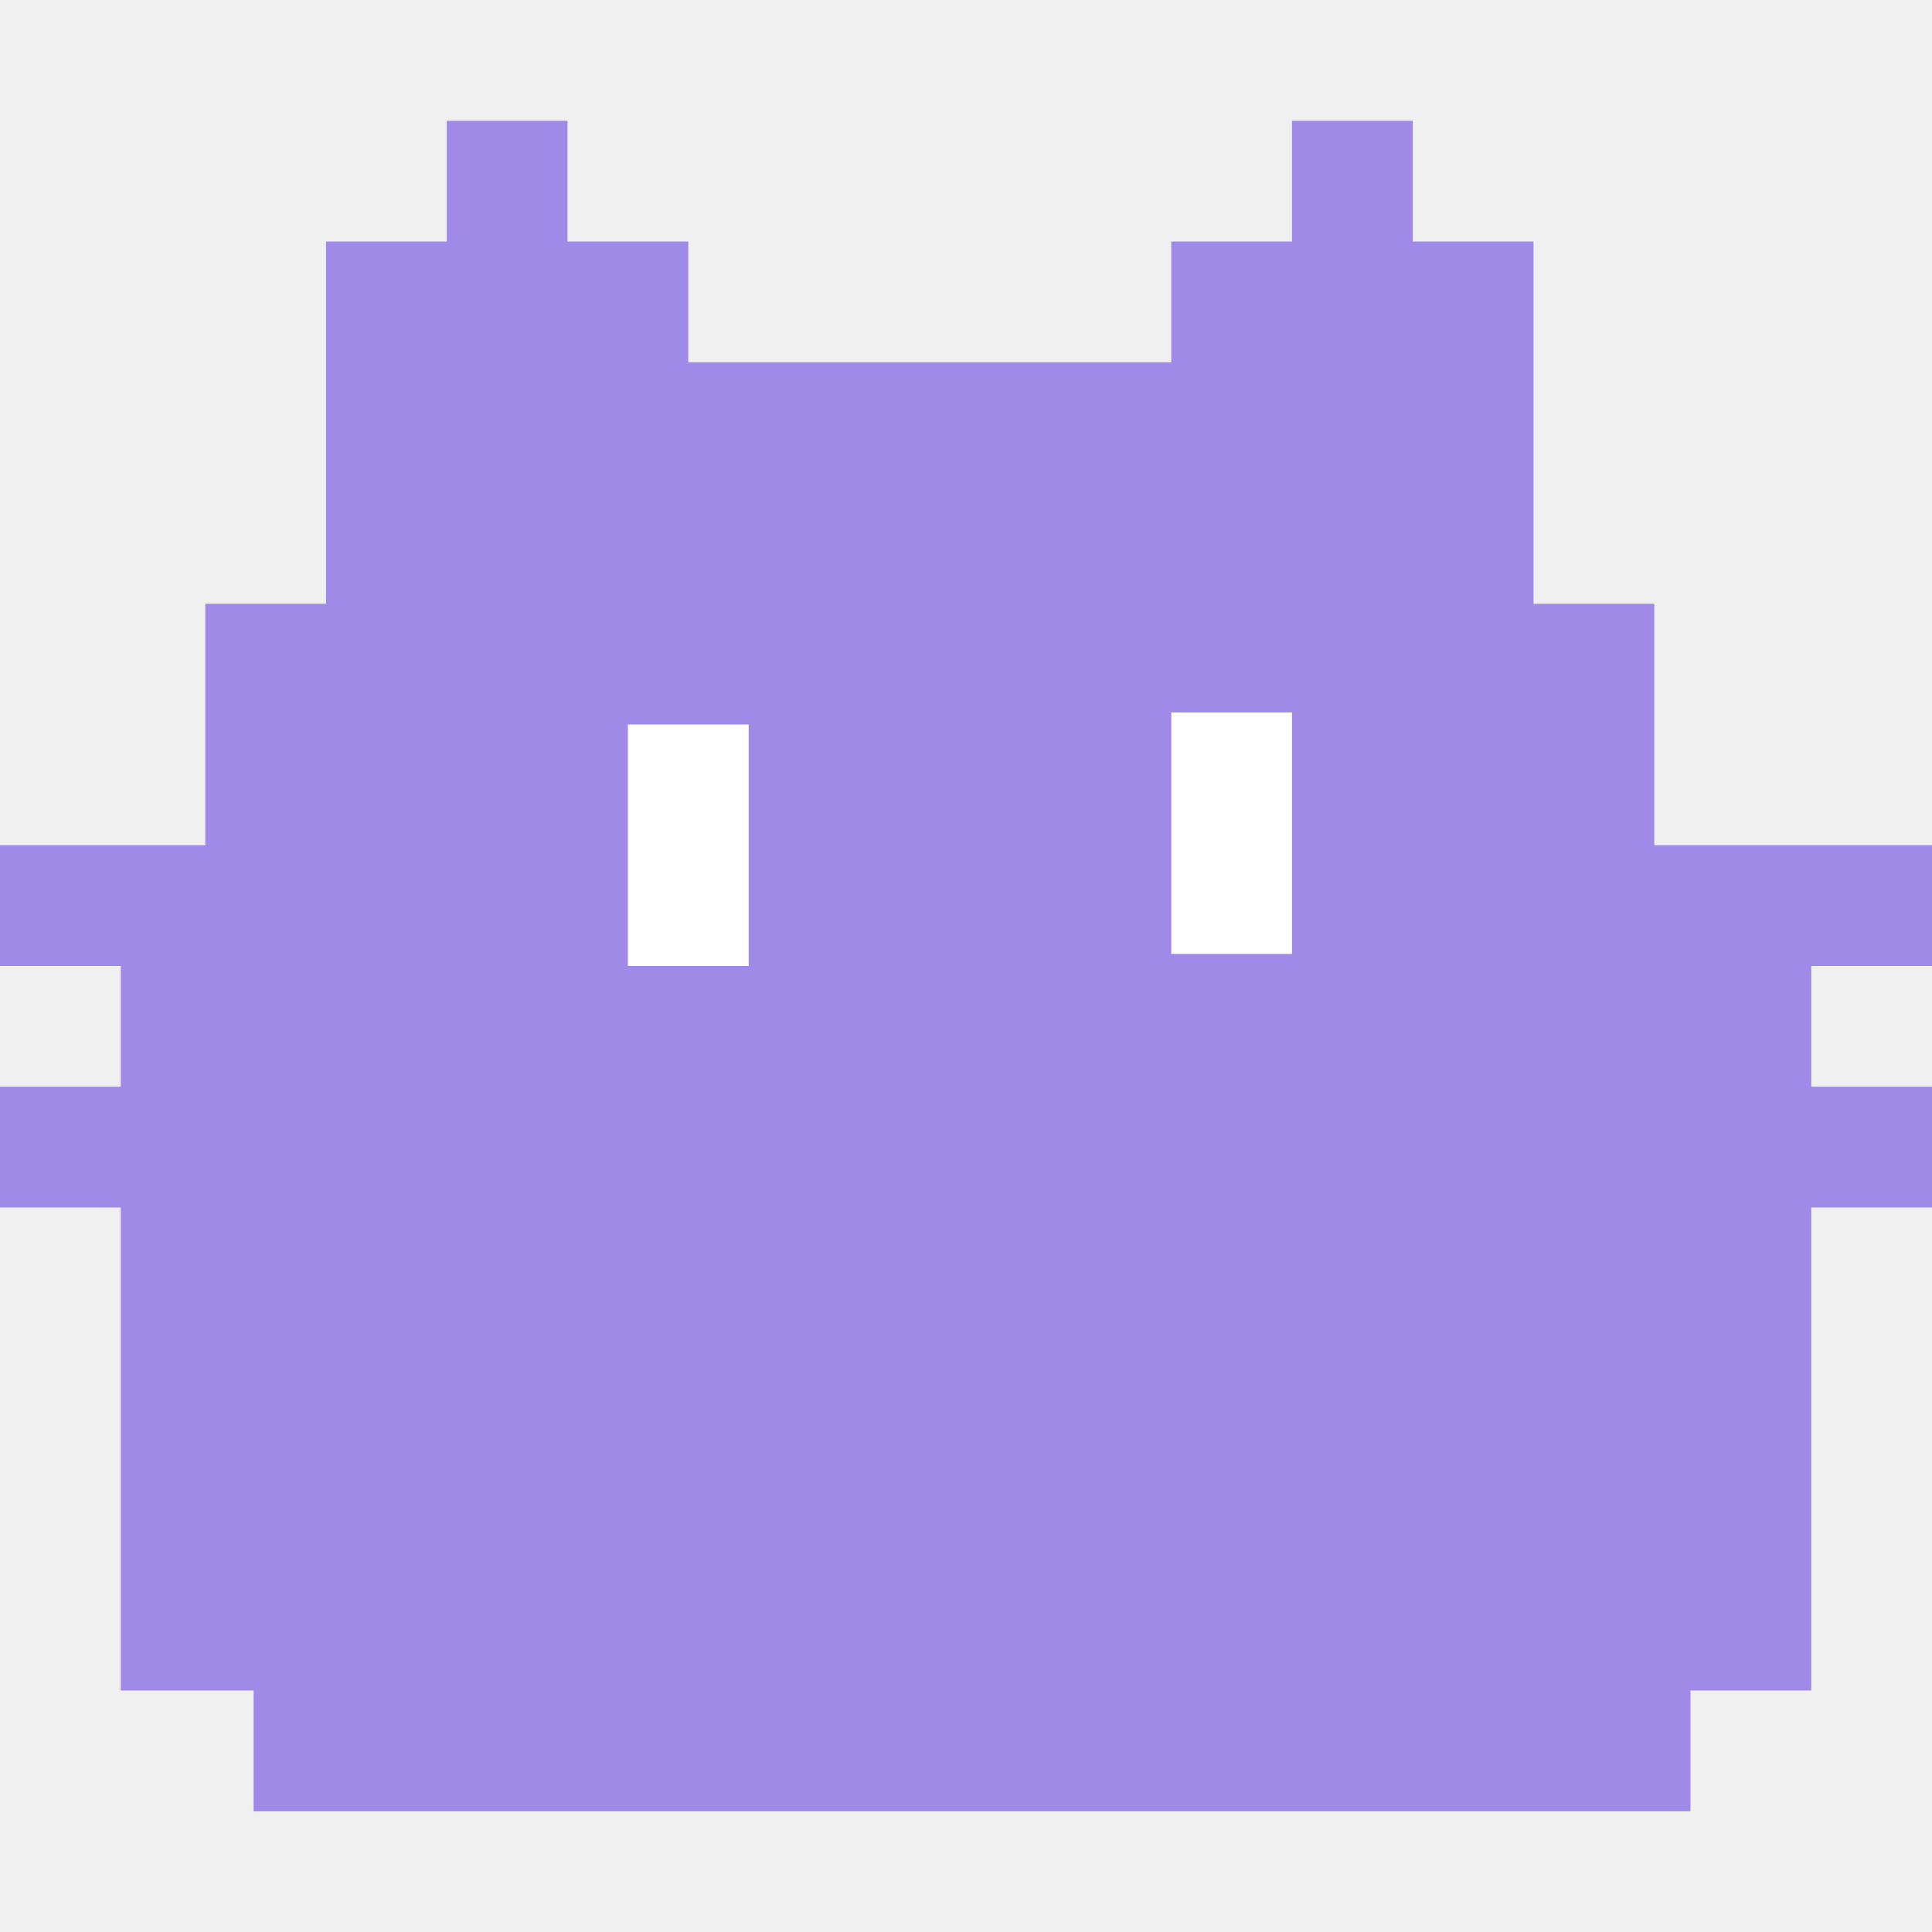
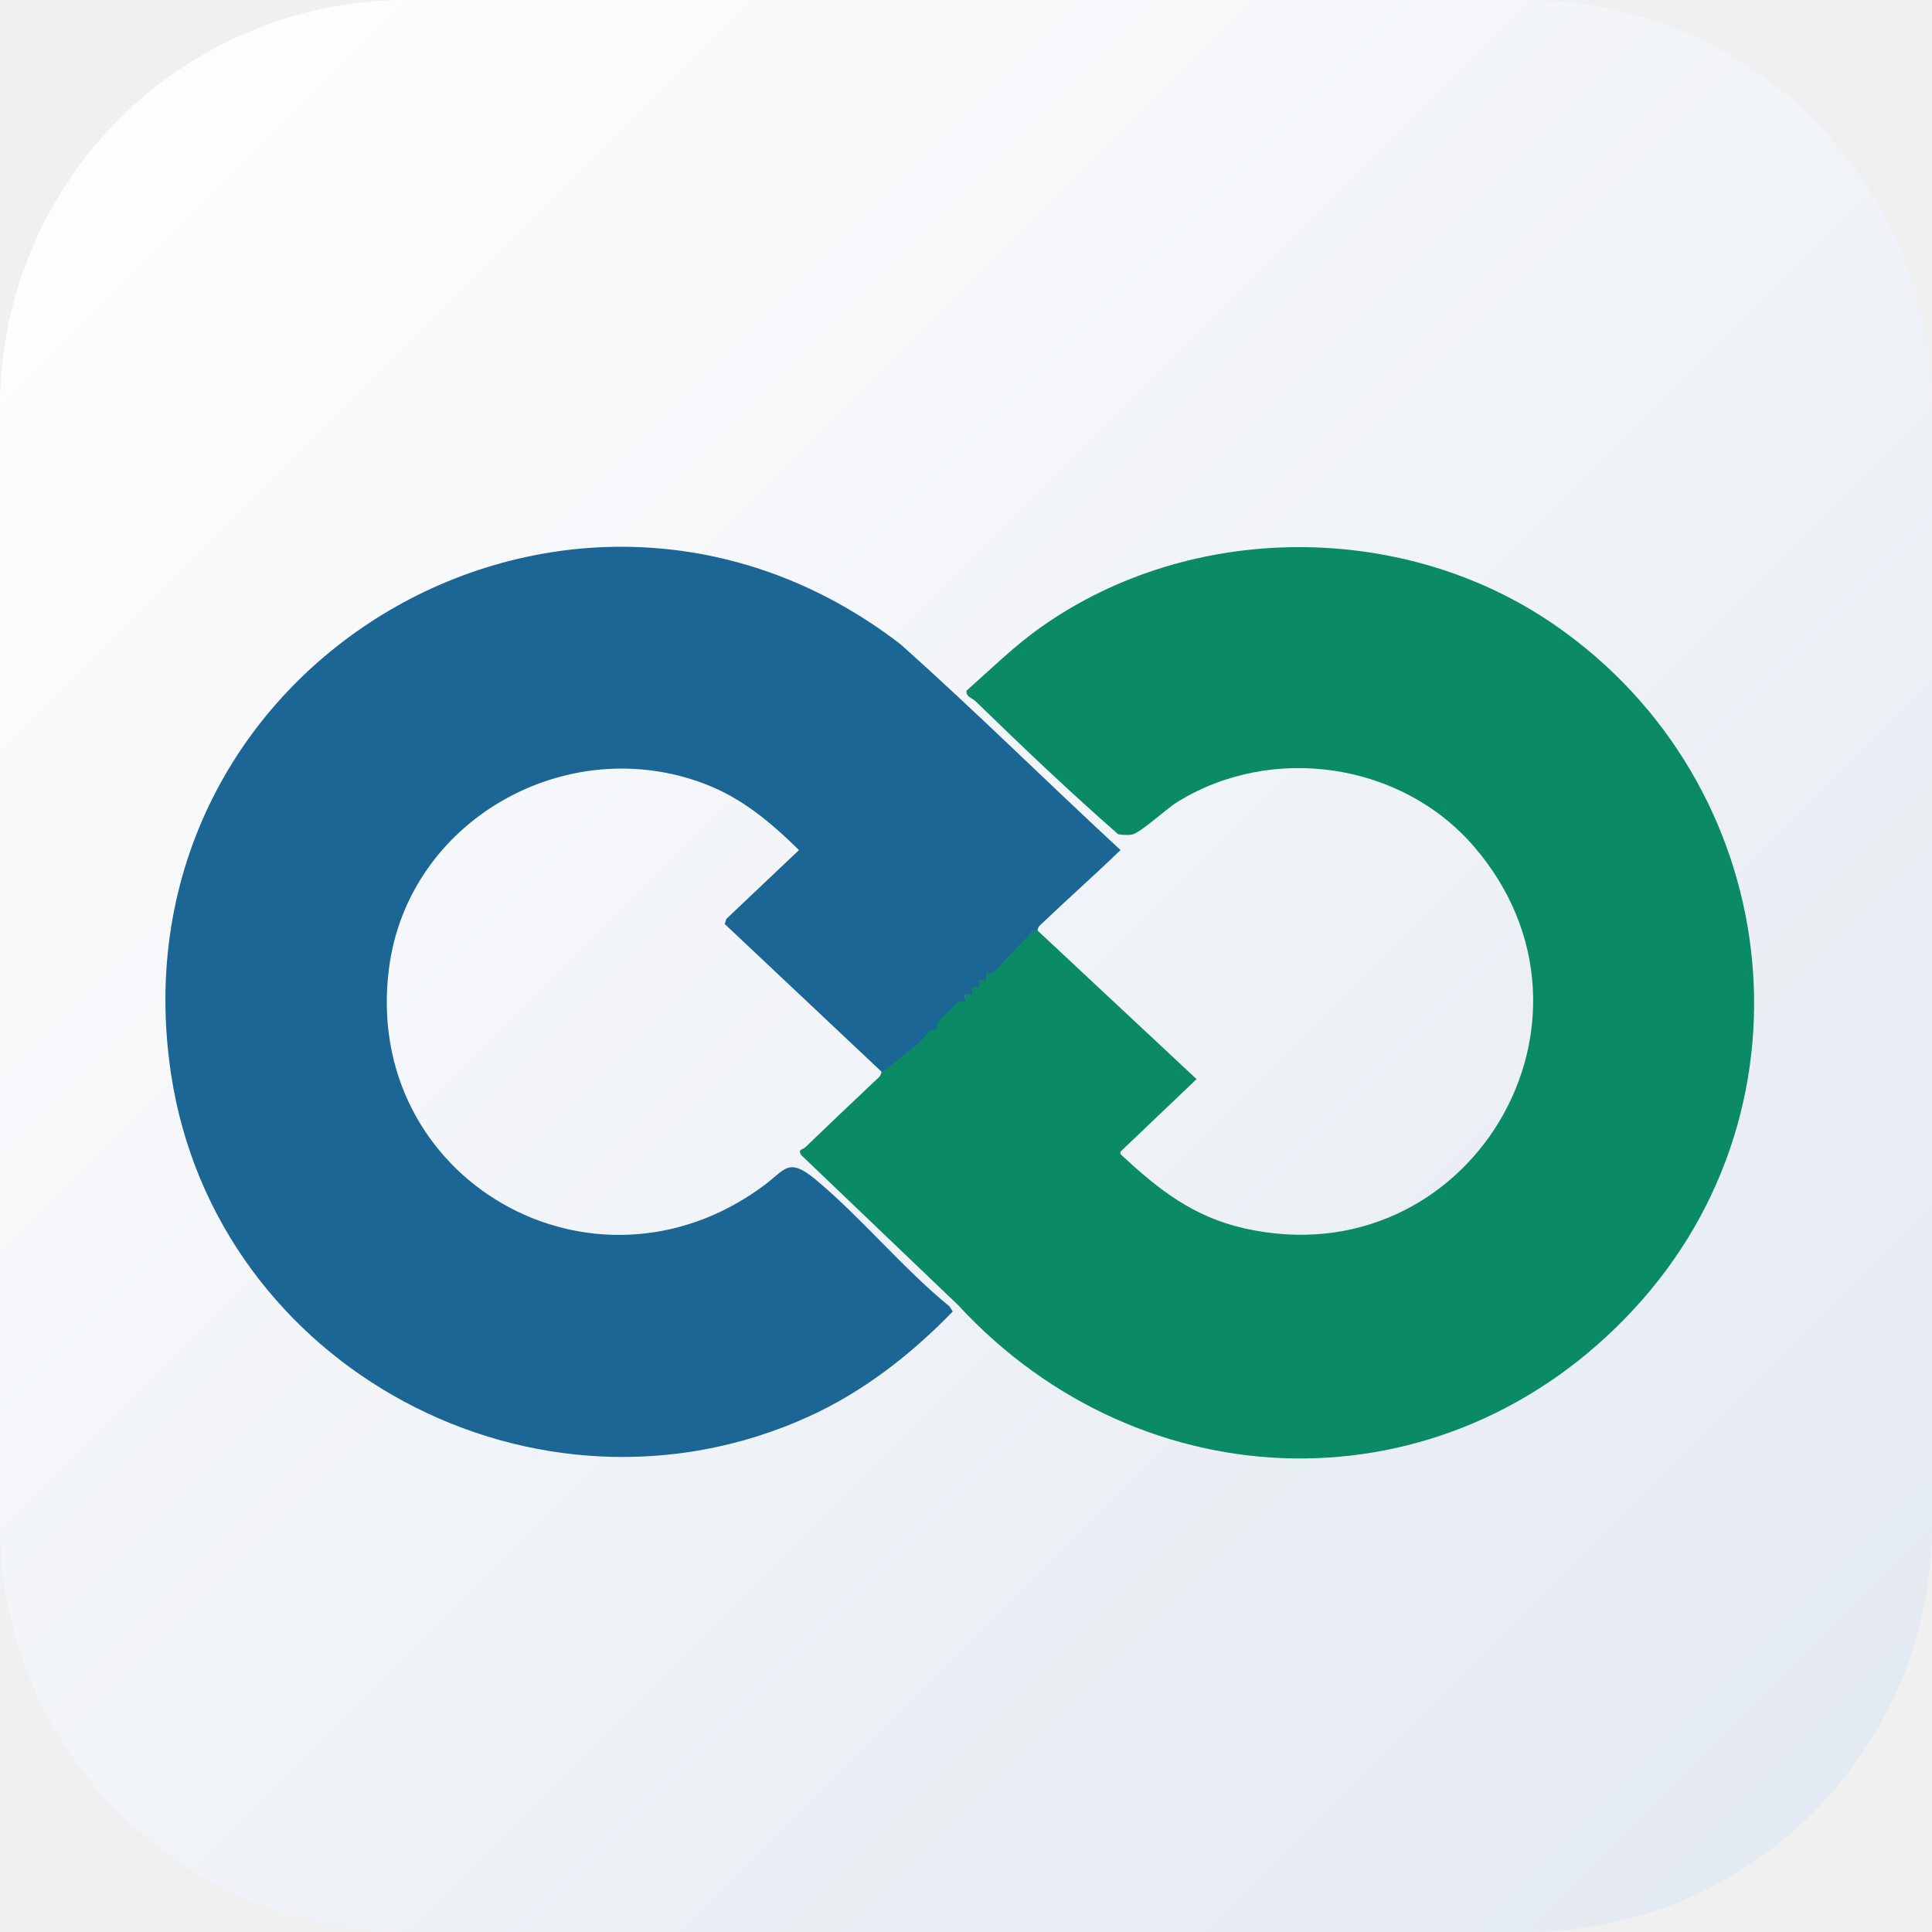
- <svg xmlns="http://www.w3.org/2000/svg" viewBox="0 0 16 16">
-   <style type="text/css">
- 		.icon__cat {
- 			fill: #9F8BE7;
- 		}
- 		.icon__eyes {
- 			fill: #ffffff;
- 		}
- 		@media (prefers-color-scheme: dark) {
- 			.icon__cat {
- 			fill: #DDF160;
- 			}
- 			.icon__eyes {
- 				fill: #000000;
- 			}
- 		}
- 	</style>
-   <path class="icon__cat" d="M15,8v1h1v1h-1v1v1v1v1h-1v1h0h-1h-1h-1h-1h-1h-1h-1h-1h-1h-1H2.8H2.4H2.1h0v-1H1v-1v-1v-1v-1H0V9h1V8H0V7h1h0.7v-1v-1h1v-1   v-1v-1h1v-1h1v1h1v1h1h1h1h1v-1h1v-1h1v1h1v1v1v1h1v1v1H15h1v1H15z" />
-   <path class="icon__eyes" d="M9.7,5.9h1v1v1h-1V7V5.9z M5.2,7v1h1V7v-1h-1V7z" />
+ <svg xmlns="http://www.w3.org/2000/svg" viewBox="0 0 76 76">
+   <defs>
+     <linearGradient id="bg-grad" x1="0%" y1="0%" x2="100%" y2="100%">
+       <stop offset="0%" stop-color="#ffffff" />
+       <stop offset="100%" stop-color="#e2e8f0" />
+     </linearGradient>
+     <style>
+       .st0 { fill: #1c6695; }
+       .st1 { fill: #f7f7f7; }
+       .st2 { fill: #0a8a65; }
+       .bg { fill: url(#bg-grad); }
+     </style>
+   </defs>
+   <rect x="0" y="0" width="76" height="76" rx="16" ry="16" class="bg" />
+   <g transform="translate(6.51, 16.91)">
+     <path class="st2" d="M34.3,19.69l6.26,5.85-2.99,2.85c-.02.1-.01.09.04.14,1.46,1.36,2.83,2.43,4.83,2.88,8.79,1.99,14.92-8.17,9.04-15.01-2.85-3.32-7.95-4.07-11.68-1.76-.42.26-1.46,1.22-1.78,1.28-.17.03-.37.01-.54-.01-1.92-1.68-3.78-3.45-5.62-5.24-.14-.13-.38-.17-.35-.41.96-.85,1.88-1.76,2.93-2.5,5.91-4.18,14.29-4.19,20.23-.07,8.94,6.19,10.55,18.83,3.1,26.89s-19.37,7.67-26.58-.14l-6.19-5.92c-.13-.24.06-.19.18-.31.96-.92,1.92-1.84,2.89-2.75.08-.07.09-.2.1-.21.45-.33,1.01-.78,1.44-1.14.08-.07.42-.5.46-.51.09-.04.24,0,.26-.02s-.02-.17.02-.26c.02-.05.78-.81.83-.83.09-.04.24,0,.26-.02.03-.03-.02-.25,0-.28s.26.03.28,0-.03-.26,0-.28.26.03.28,0-.03-.26,0-.28.26.03.28,0-.03-.25,0-.28c.01-.01.17.02.26-.02.12-.05,1.34-1.4,1.57-1.63.05-.05.17-.01.18-.02Z" />
+     <path class="st0" d="M28.18,25.26l-6.18-5.82.06-.2,2.86-2.71c-1.09-1.07-2.22-2.03-3.67-2.59-5.47-2.11-11.72,1.42-12.46,7.26-1.06,8.26,8.01,13.5,14.73,8.54.85-.63.97-1.14,2.03-.27,1.81,1.5,3.45,3.51,5.29,5.01l.13.2c-1.64,1.69-3.52,3.16-5.68,4.14C14.61,43.66,1.97,36.91.22,25.35-2.23,9.14,16.04-1.48,28.91,8.43c2.95,2.63,5.76,5.42,8.66,8.1-1.04,1-2.12,1.96-3.17,2.96-.09.08-.09.2-.1.21-.02.01-.13-.03-.18.02-.23.22-1.46,1.57-1.57,1.63-.09.04-.24,0-.26.02-.03.03.02.25,0,.28s-.26-.03-.28,0,.03.26,0,.28-.26-.03-.28,0,.03.26,0,.28-.26-.03-.28,0,.03.25,0,.28c-.01.01-.17-.02-.26.02-.05.02-.81.78-.83.83-.04.09,0,.24-.02.26s-.17-.02-.26.02c-.04.02-.37.44-.46.51-.43.35-.99.81-1.44,1.14Z" />
+   </g>
</svg>
